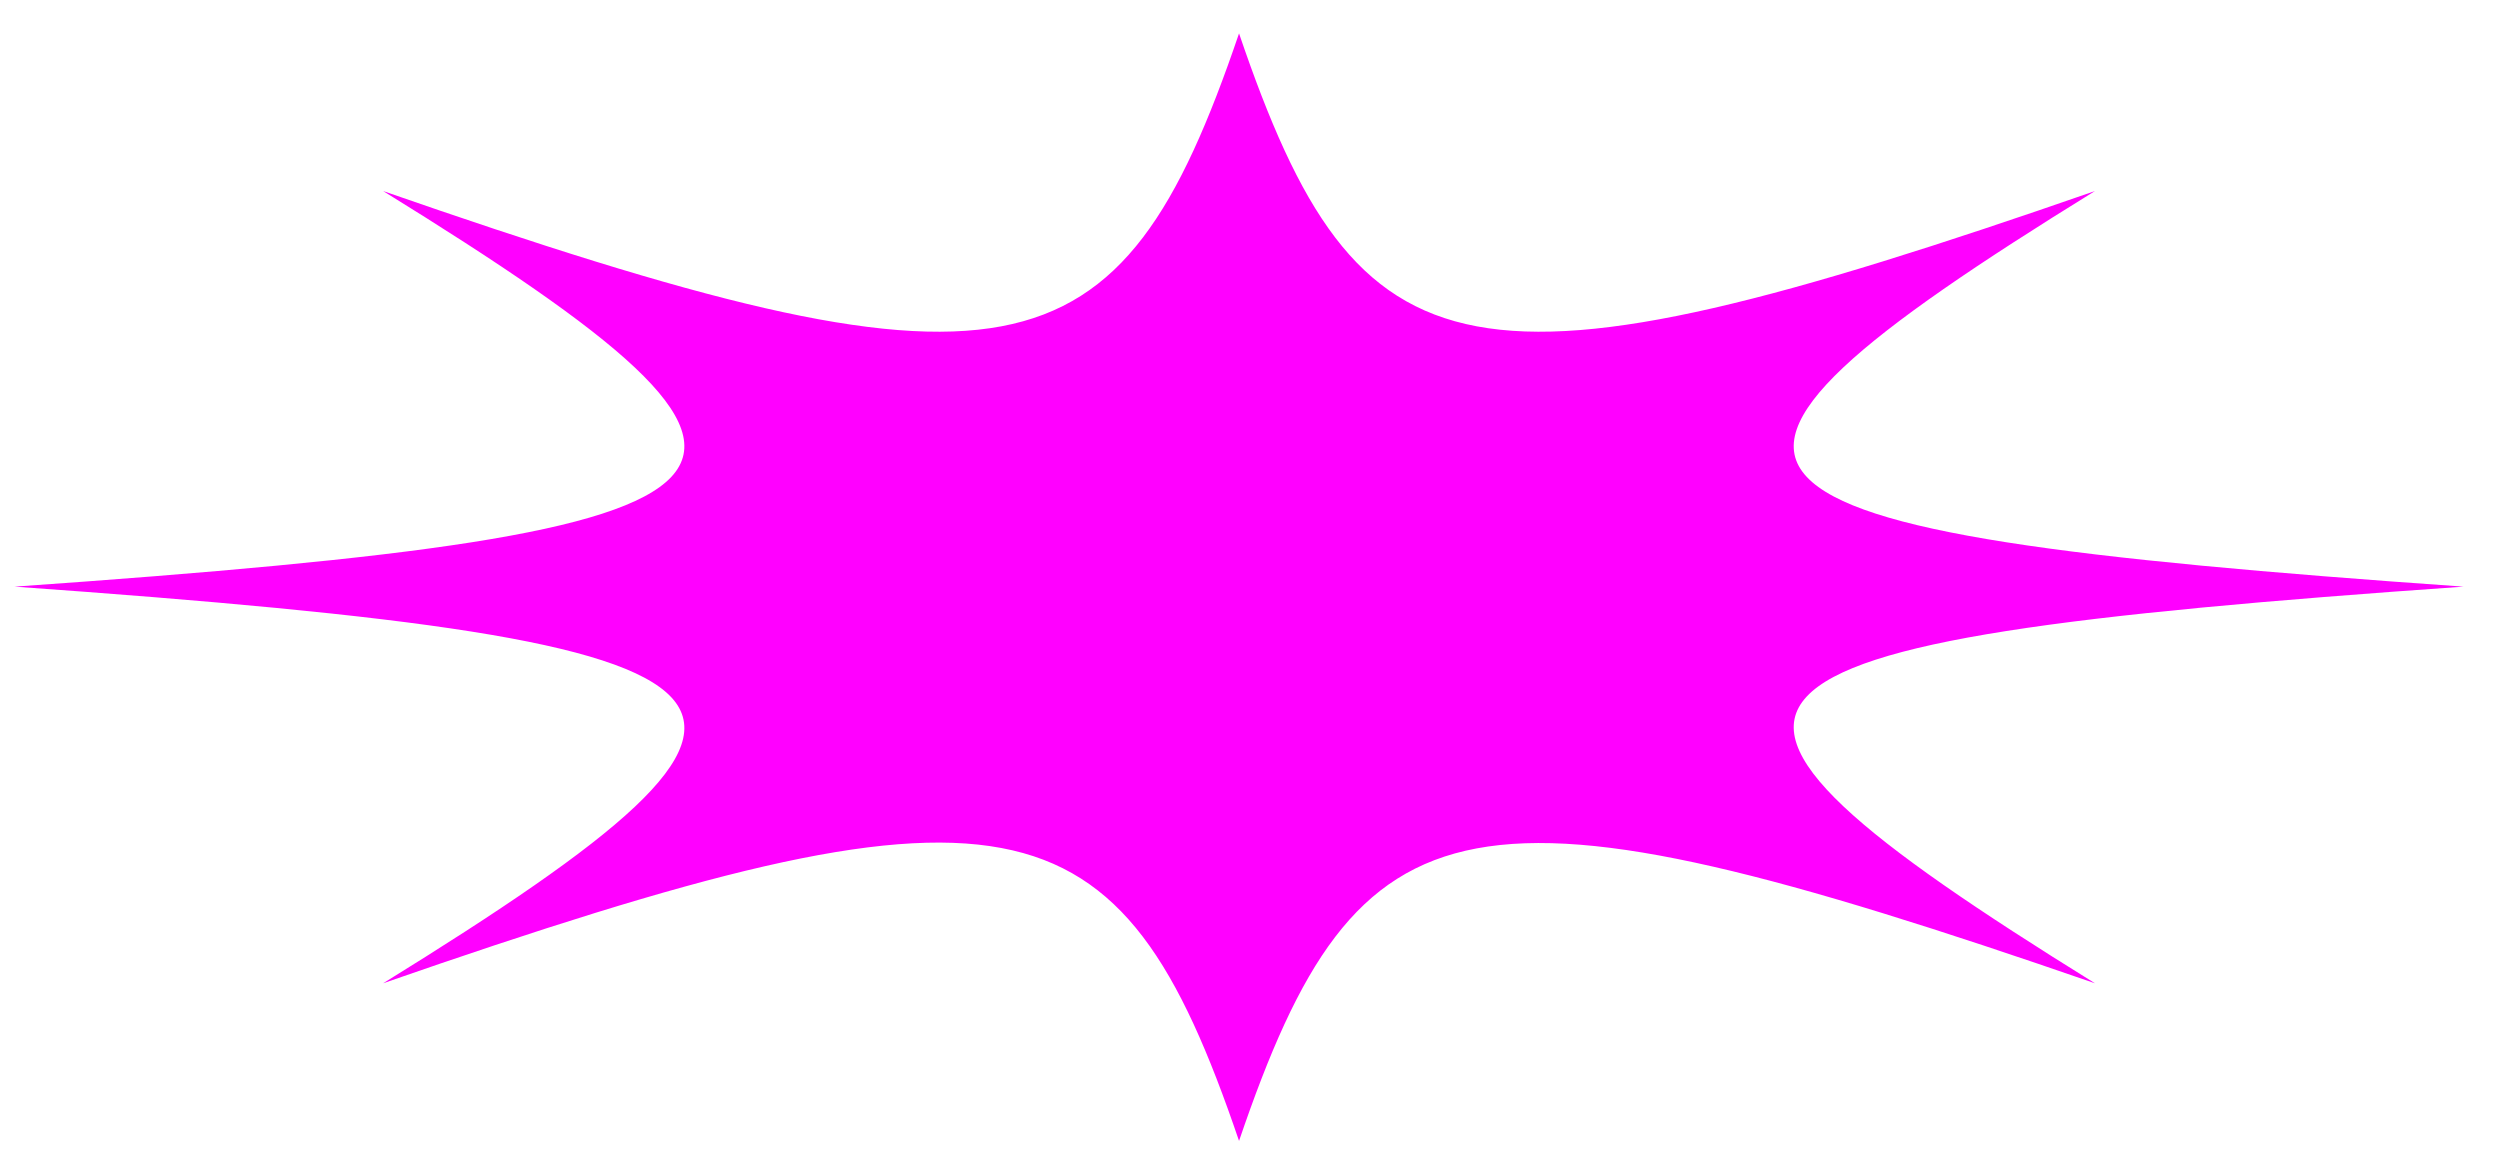
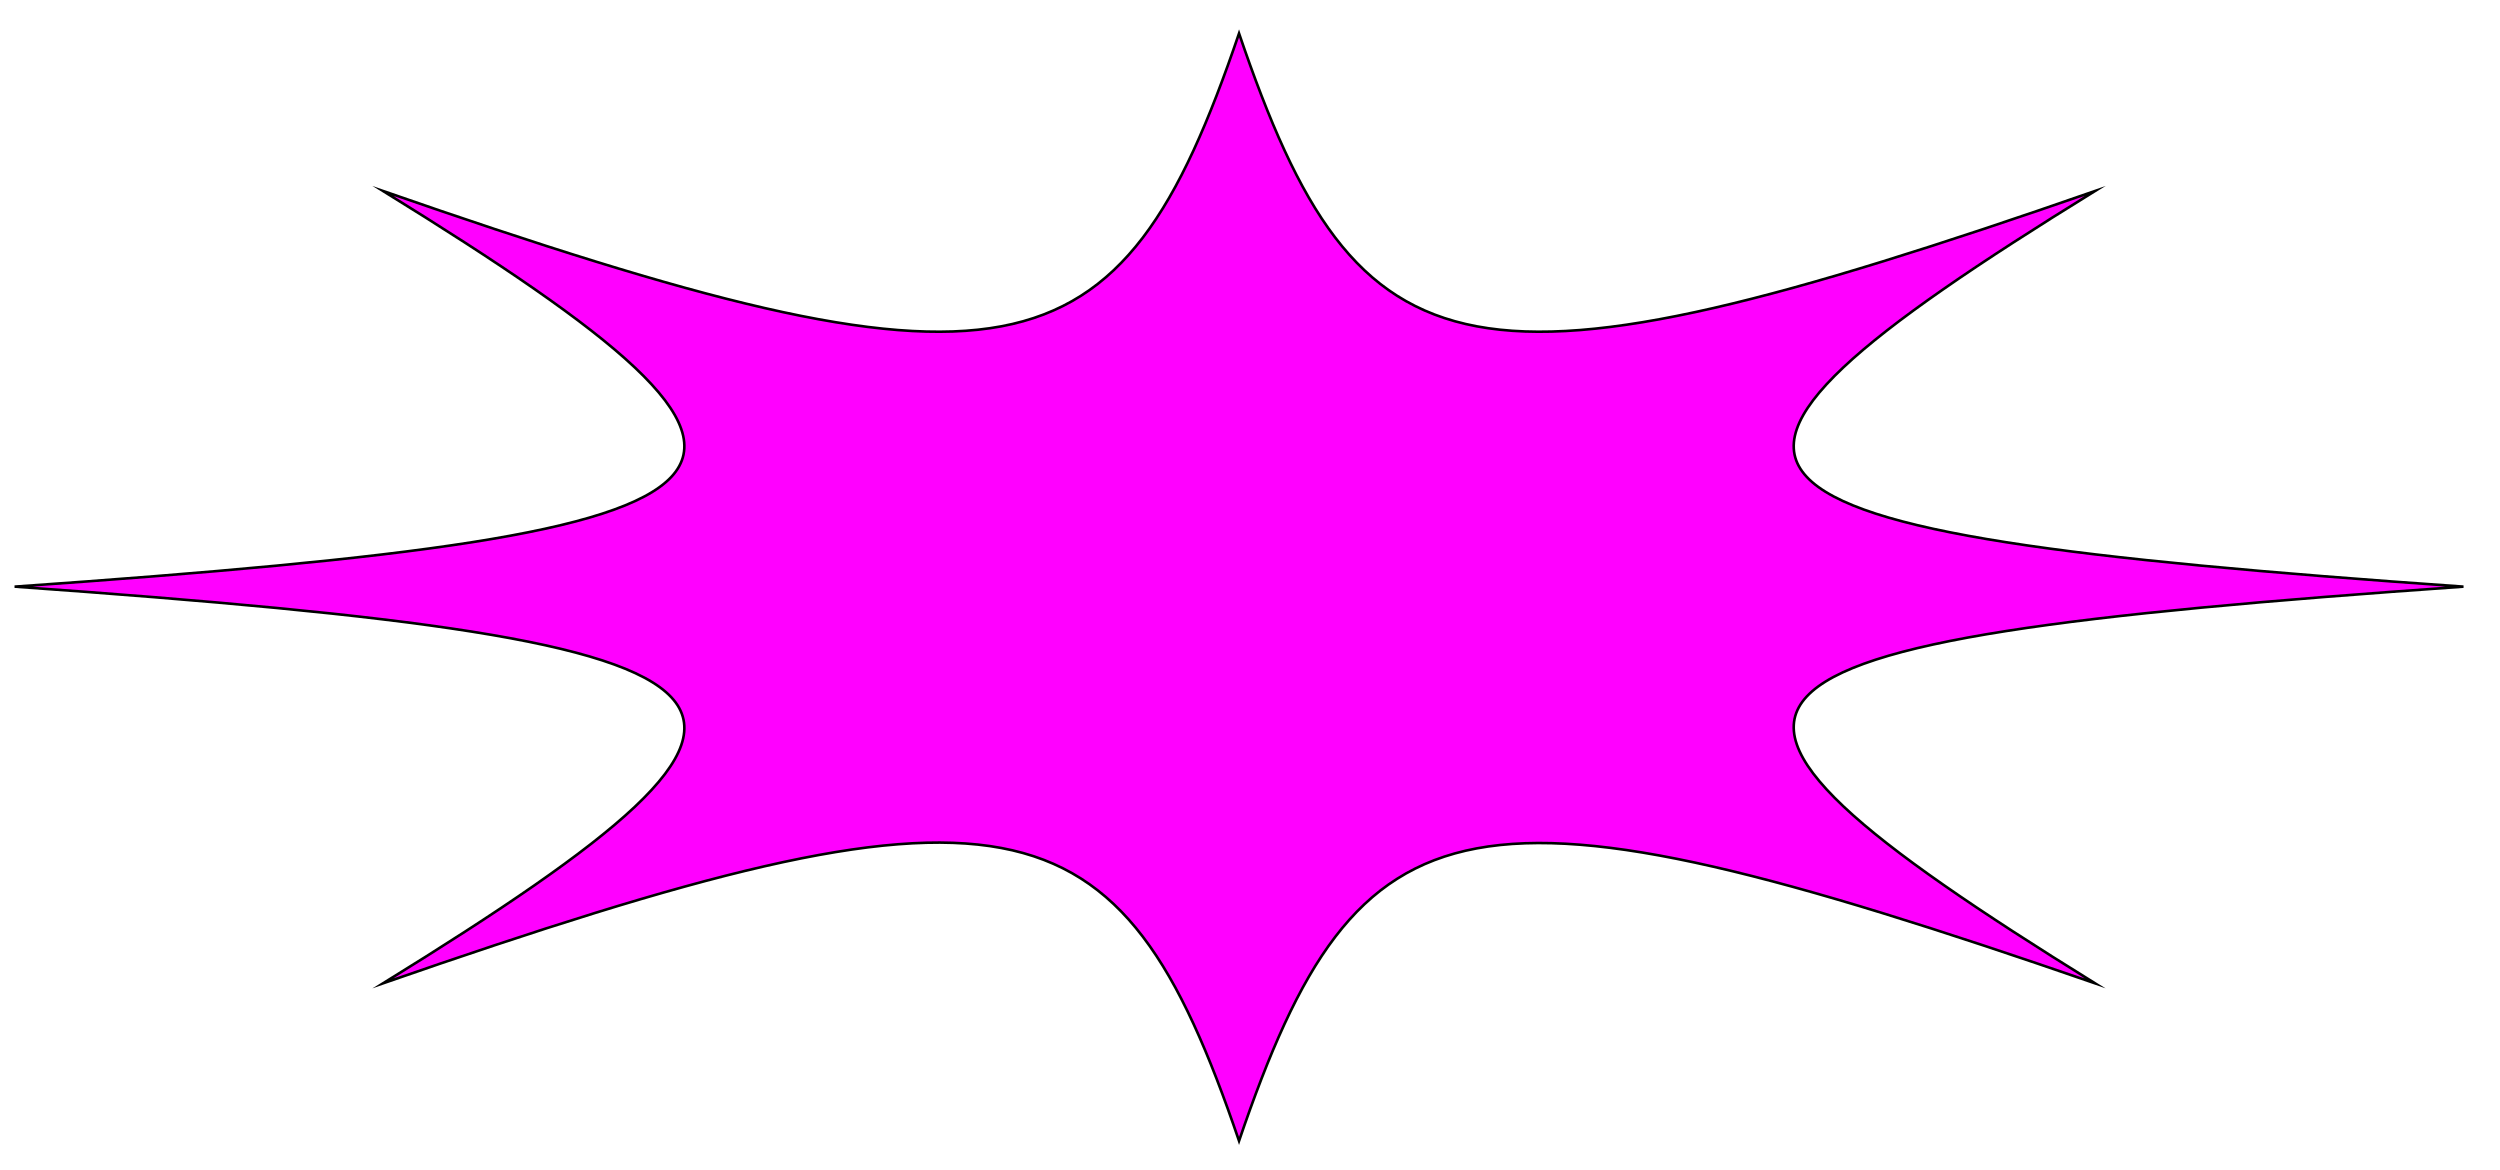
<svg xmlns="http://www.w3.org/2000/svg" version="1.1" id="Layer_1" x="0px" y="0px" viewBox="0 0 239.5 112" style="enable-background:new 0 0 239.5 112;" xml:space="preserve">
  <style type="text/css">
- 	.st0{fill:#FF00FF;}
+ 	.st0{fill:#FF00FF;stroke:#000000;stroke-width:0.25;stroke-miterlimit:10;}
</style>
  <path class="st0" d="M236,56.2c-75.7,5.3-80.3,10.1-35.3,38c-60.1-20.8-70.5-18.7-82,15.1c-11.5-33.8-21.9-36-82-15.1  c45-27.8,40.4-32.6-35.3-38c75.7-5.3,80.3-10.1,35.3-37.9c60.1,20.9,70.5,18.7,82-15.1c11.5,33.8,21.9,36,82,15.1  C155.7,46.1,160.3,50.9,236,56.2z" />
</svg>
